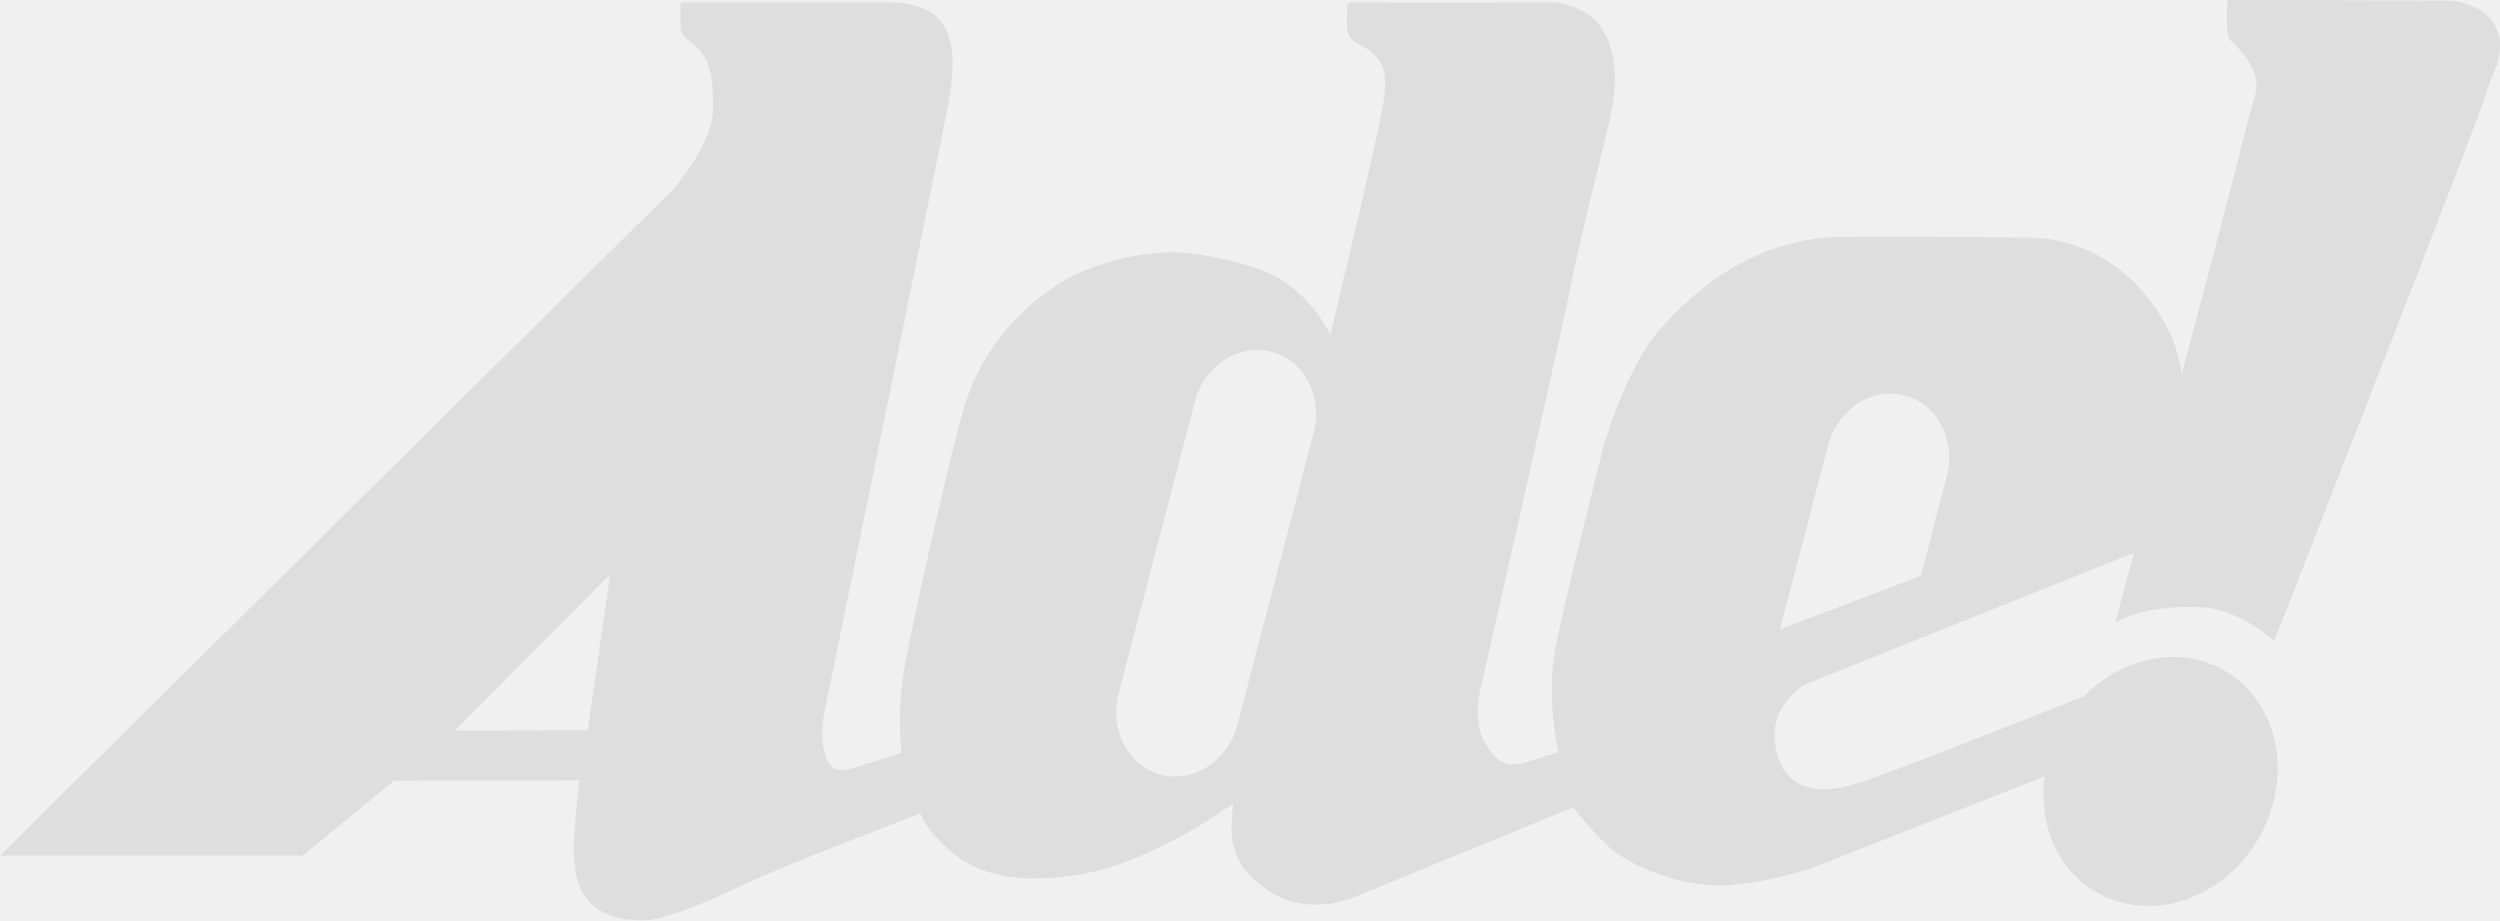
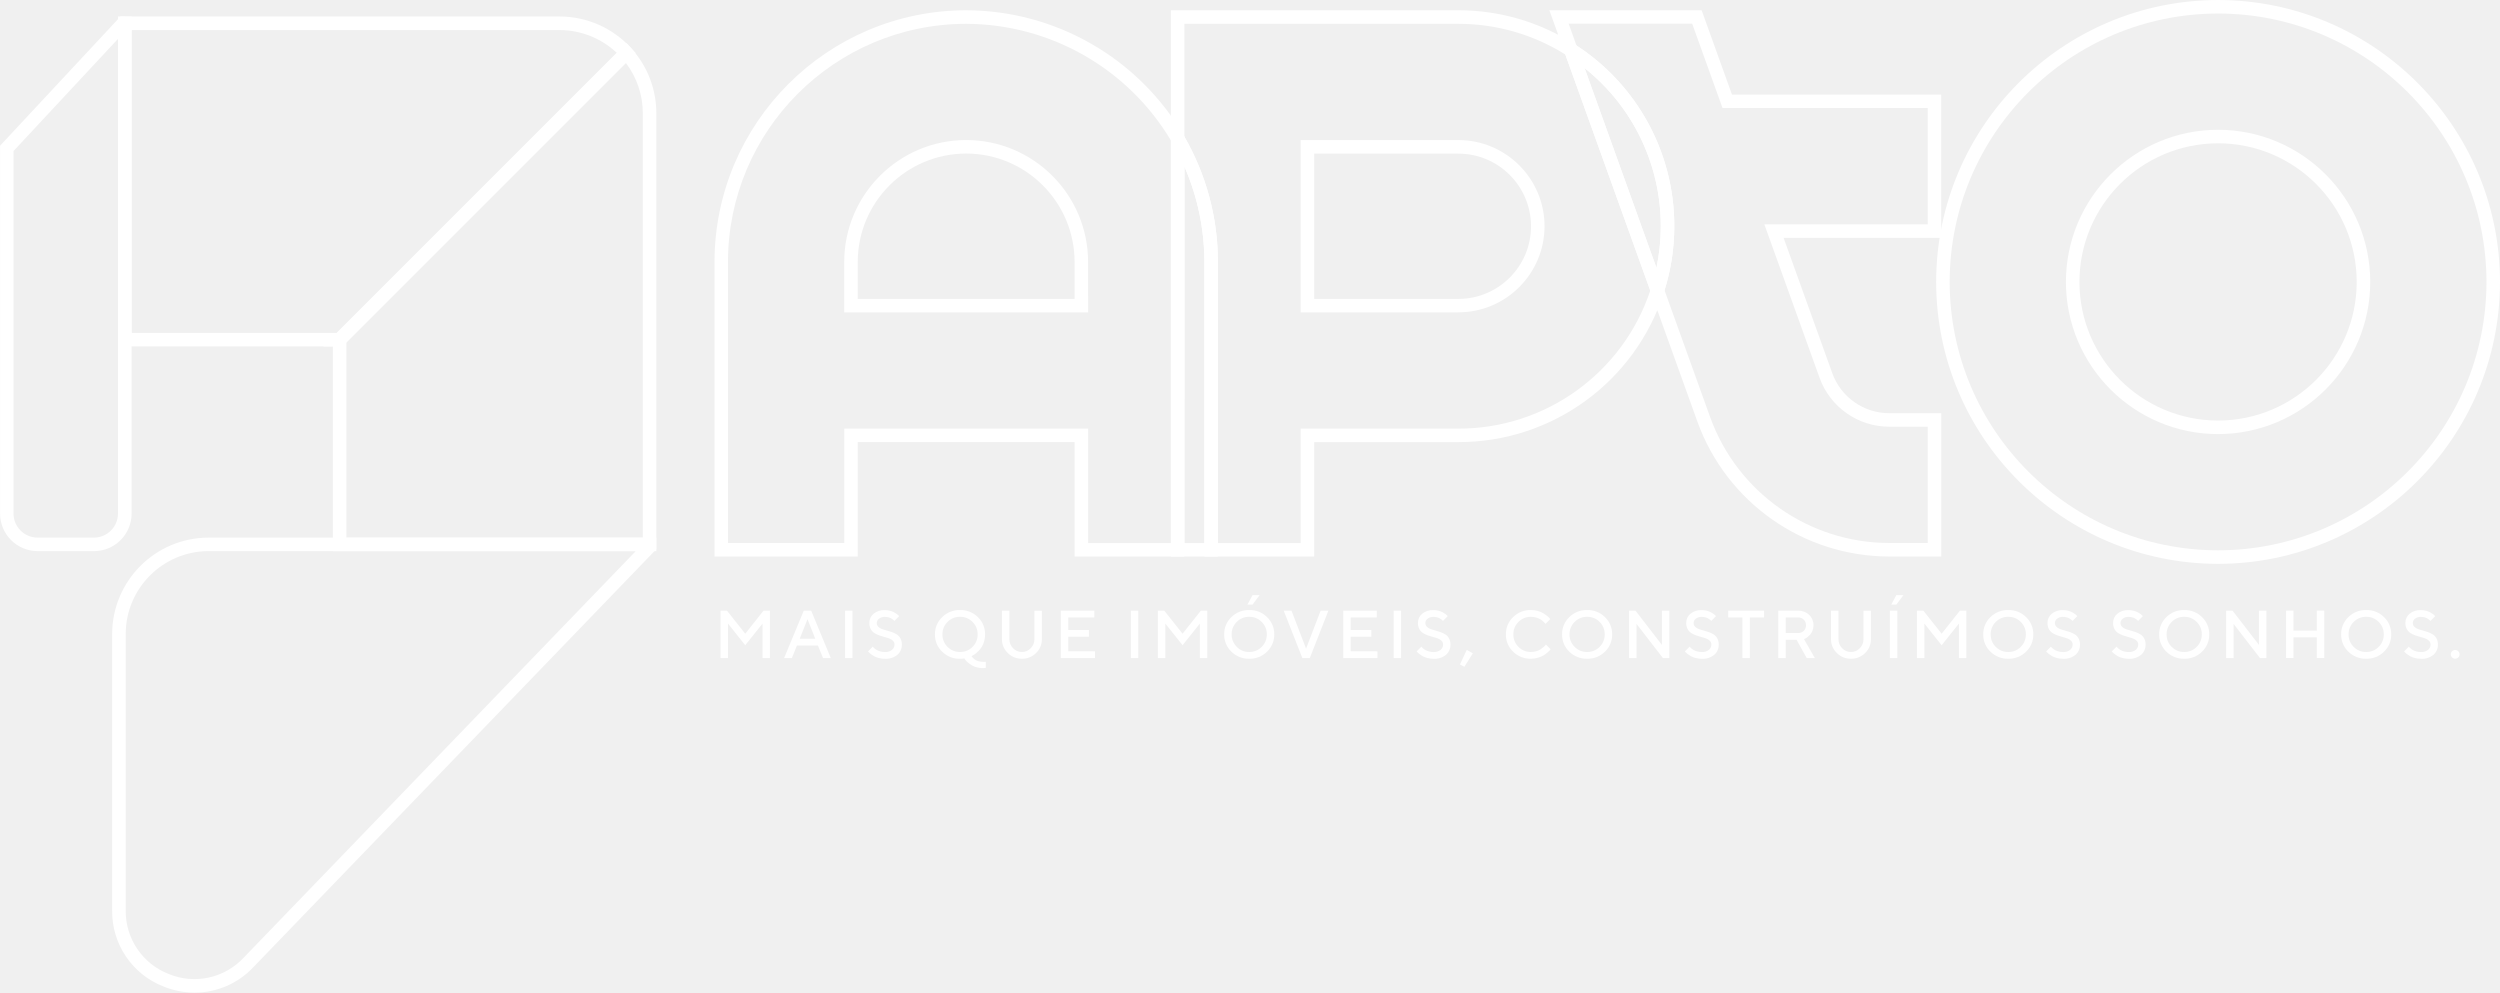
- <svg xmlns="http://www.w3.org/2000/svg" viewBox="0 0 777.22 286.07">
-   <defs>
-     <style>.cls-1{fill:#dddedd}</style>
-   </defs>
-   <g id="Layer_2" data-name="Layer 2">
-     <path class="cls-1" d="M684.47 188.77c11.46.5 22.58 10.46 22.58 10.46s64.29-164 65.8-169.92 6.89-13.15 3-20.94S761.57.18 761.57.18l-69-.18s-1 10.83.81 12.53c12 11.09 7.57 16.67 6.18 22.28-4.24 17.13-12.95 50.21-21.34 81.77a42 42 0 0 0-5.16-16.07c-7.68-13.93-22.41-26.64-42.82-26.64-6.33 0-27.88-.5-57-.25-27.71.24-46.05 16.18-57.51 29.13-10 11.37-17.18 35.85-17.18 35.85s-12.28 48.54-15.1 63.48 1 31.7 1 31.7-4.45 1.66-10.45 3.32-9-.33-12.45-6.31-1.55-15.43-1.55-15.43 24.23-106.22 28.21-126 9.29-38.83 12.45-53.27.58-23.32-3.82-28.79S483.77.75 483.77.75s-54.63.11-60.27 0c-5.17-.09-4.69 0-4.69 3.32s-1 7.45 3.32 9.54c8.71 4.23 9.71 9.21 7.47 20.91-.73 3.79-2.74 13.19-5.39 24.65s-10.62 45-10.62 45a43.47 43.47 0 0 0-16.1-17.76c-7.86-4.64-25.23-8-32.86-8s-21.74 2.16-32.86 8.3-25.72 19.42-31.7 38.84c-4 12.84-15.6 64.23-18.59 80.49s-1.16 27.88-1.16 27.88-6.89 2.57-16.51 5.23-8.38-13.52-7.72-16.68 37.18-181.6 38.82-190.67c2.07-11.45 2-20.83-3.32-26.22S276 .77 276 .77h-64.44s-.08 3.11 0 7.22 3.24 4.36 6 7.59 4.23 7.59 4.11 18.42-12.07 24.52-12.07 24.52L0 266h94.1l28.42-23.32 57.55-.08s-2 17.91-1.66 22.24a45.23 45.23 0 0 0 .81 7.47c2.55 12.74 15.12 13.94 21.1 13.78s18.42-5 29.87-10.62 55.93-22.57 55.93-22.57 1.66 5.48 10.46 12.62 21.58 9 38.17 6.49c23.64-3.52 48.63-22.26 48.63-22.26s-1.05 8.57-.17 12.12c2 8 5 10.45 9.79 14.1 13.09 9.93 28.38 2.82 28.38 2.82L489.09 251a96 96 0 0 0 11.29 12.45c6 5.31 19.25 11.12 31.87 11.78S563 270 563 270l72.64-28.64c-2 14.58 3.82 28.87 16.06 36 16.83 9.77 39.42 2.28 50.45-16.72s6.34-42.33-10.48-52.1c-13.9-8.07-31.73-4.36-43.73 7.89-20.24 8.05-62 24.54-71.08 27.29-12.12 3.65-22.15 1.82-24.81-11.29s9.21-19.67 9.21-19.67l102.17-40.91c-3.56 13.25-5.86 21.78-5.86 21.78s7.97-5.69 26.9-4.86zM182.72 227l-41.32.17 48.29-48.62zm225.69-92.49l-23.73 90.83c-2.93 11.22-13.58 18.16-23.78 15.5s-16.09-13.93-13.16-25.15l23.73-90.83c2.93-11.22 13.58-18.16 23.78-15.5s16.09 13.91 13.16 25.13zm196.83 13.59l-8.08 30.9-43.81 16.7 15-57.25c2.93-11.22 13.58-18.16 23.78-15.5s16.04 13.93 13.11 25.15z" id="Layer_1-2" data-name="Layer 1" />
+ <svg xmlns="http://www.w3.org/2000/svg" width="204.222" height="81.089" viewBox="0 0 204.222 81.089">
+   <g id="Grupo_45" data-name="Grupo 45" transform="translate(-229.054 666.855)">
+     <g id="Grupo_1" data-name="Grupo 1" transform="translate(229.054 -665.513)">
+       <path id="Caminho_1" data-name="Caminho 1" d="M236.73-617.1h-4.6a3.075,3.075,0,0,1-3.071-3.071v-30.046l9.842-10.562.905.014v40.593A3.075,3.075,0,0,1,236.73-617.1Zm-6.572-32.682v29.611a1.969,1.969,0,0,0,1.967,1.967h4.6a1.969,1.969,0,0,0,1.967-1.967v-38.774Z" transform="translate(-229.054 660.779)" fill="#fff" />
+     </g>
+     <g id="Grupo_2" data-name="Grupo 2" transform="translate(238.22 -622.939)">
+       <path id="Caminho_2" data-name="Caminho 2" d="M277.3-430.826a6.819,6.819,0,0,1-2.548-.5,6.582,6.582,0,0,1-4.2-6.212v-22.579a7.889,7.889,0,0,1,7.88-7.88H315l0,.954L282.082-432.9A6.589,6.589,0,0,1,277.3-430.826Zm1.135-36.068a6.783,6.783,0,0,0-6.775,6.775v22.579a5.5,5.5,0,0,0,3.505,5.187,5.5,5.5,0,0,0,6.12-1.317l32.043-33.225Z" transform="translate(-270.557 467.998)" fill="#fff" />
+     </g>
+     <g id="Grupo_3" data-name="Grupo 3" transform="translate(238.697 -665.508)">
+       <path id="Caminho_3" data-name="Caminho 3" d="M291.045-633.806H272.719v-26.948h36.067a7.921,7.921,0,0,1,5.862,2.6l.353.39Zm-17.222-1.1h16.764l22.875-22.875a6.816,6.816,0,0,0-4.677-1.864H273.823Z" transform="translate(-272.719 660.754)" fill="#fff" />
+     </g>
+     <g id="Grupo_4" data-name="Grupo 4" transform="translate(255.467 -663.336)">
+       <path id="Caminho_4" data-name="Caminho 4" d="M375.856-609.418H349.434v-16.725h-.781l.937-.943,23.833-23.833.389.43a7.887,7.887,0,0,1,2.043,5.3Zm-25.318-1.1h24.213v-34.664a6.782,6.782,0,0,0-1.385-4.114l-22.828,22.828Z" transform="translate(-348.653 650.919)" fill="#fff" />
+     </g>
+     <g id="Grupo_5" data-name="Grupo 5" transform="translate(287.417 -666.017)">
+       <path id="Caminho_5" data-name="Caminho 5" d="M531.717-618.439h-8.971v-9.347H505.032v9.347h-11.7V-642.5a20.585,20.585,0,0,1,20.562-20.562,20.664,20.664,0,0,1,17.752,10.2l.076.129Zm-7.867-1.1h6.763v-32.892a19.556,19.556,0,0,0-16.724-9.523A19.48,19.48,0,0,0,494.431-642.5v22.958h9.5v-9.347H523.85Zm0-18.843H503.927V-642.5a9.972,9.972,0,0,1,9.961-9.961,9.972,9.972,0,0,1,9.961,9.961Zm-18.818-1.1h17.714V-642.5a8.867,8.867,0,0,0-8.857-8.857,8.867,8.867,0,0,0-8.857,8.857Z" transform="translate(-493.327 663.062)" fill="#fff" />
+     </g>
+     <g id="Grupo_6" data-name="Grupo 6" transform="translate(324.703 -666.017)">
+       <path id="Caminho_6" data-name="Caminho 6" d="M673.864-618.439h-8.971V-642.5a19.41,19.41,0,0,0-2.658-9.806l-.076-.129v-10.627h23.485a17.555,17.555,0,0,1,9.488,2.781l.158.1,7.195,20-.058.18a17.6,17.6,0,0,1-16.782,12.216h-11.78Zm-7.867-1.1h6.763v-9.347h12.884a16.5,16.5,0,0,0,15.673-11.274l-6.938-19.288a16.453,16.453,0,0,0-8.735-2.506H663.263v9.224A20.517,20.517,0,0,1,666-642.5Zm19.647-18.843H672.76v-14.076h12.884a7.046,7.046,0,0,1,7.038,7.038A7.046,7.046,0,0,1,685.644-638.386Zm-11.78-1.1h11.78a5.941,5.941,0,0,0,5.934-5.934,5.941,5.941,0,0,0-5.934-5.934h-11.78Z" transform="translate(-662.159 663.062)" fill="#fff" />
+     </g>
+     <g id="Grupo_7" data-name="Grupo 7" transform="translate(324.703 -657.575)">
+       <path id="Caminho_7" data-name="Caminho 7" d="M666-588.653h-3.838v-36.181l1.029,1.755A20.516,20.516,0,0,1,666-612.715Zm-2.734-1.1h1.629v-22.958a19.426,19.426,0,0,0-1.629-7.788Z" transform="translate(-662.159 624.834)" fill="#fff" />
+     </g>
+     <g id="Grupo_8" data-name="Grupo 8" transform="translate(387.216 -666.855)">
+       <path id="Caminho_8" data-name="Caminho 8" d="M968.254-620.794a23.056,23.056,0,0,1-23.03-23.03,23.056,23.056,0,0,1,23.03-23.03,23.056,23.056,0,0,1,23.03,23.03A23.056,23.056,0,0,1,968.254-620.794Zm0-44.956a21.951,21.951,0,0,0-21.926,21.926A21.951,21.951,0,0,0,968.254-621.9a21.951,21.951,0,0,0,21.926-21.926A21.951,21.951,0,0,0,968.254-665.751Zm0,34.356a12.444,12.444,0,0,1-12.43-12.43,12.444,12.444,0,0,1,12.43-12.43,12.444,12.444,0,0,1,12.43,12.43A12.444,12.444,0,0,1,968.254-631.395Zm0-23.755a11.338,11.338,0,0,0-11.326,11.326A11.338,11.338,0,0,0,968.254-632.5a11.338,11.338,0,0,0,11.325-11.326A11.338,11.338,0,0,0,968.254-655.15Z" transform="translate(-945.224 666.855)" fill="#fff" />
+     </g>
+     <g id="Grupo_9" data-name="Grupo 9" transform="translate(355.623 -666.017)">
+       <path id="Caminho_9" data-name="Caminho 9" d="M834.179-618.439h-4.26a16.679,16.679,0,0,1-15.656-11.006l-3.855-10.718.058-.179a16.48,16.48,0,0,0,.8-5.082,16.483,16.483,0,0,0-7.642-13.928l-.158-.1-1.3-3.609h12.439l2.479,6.891h17.092v11.7H821.3l3.979,11.06a4.946,4.946,0,0,0,4.642,3.263h4.26Zm-22.605-21.744,3.728,10.364a15.573,15.573,0,0,0,14.617,10.276h3.156v-9.5h-3.156a6.052,6.052,0,0,1-5.681-3.994l-4.511-12.538h13.348v-9.5H816.311l-2.479-6.891H803.74l.64,1.779a17.58,17.58,0,0,1,7.992,14.755A17.57,17.57,0,0,1,811.573-640.183Z" transform="translate(-802.169 663.062)" fill="#fff" />
+     </g>
+     <g id="Grupo_10" data-name="Grupo 10" transform="translate(356.308 -664.113)">
+       <path id="Caminho_10" data-name="Caminho 10" d="M813.436-631.744l-8.164-22.693,1.367.876A17.583,17.583,0,0,1,814.79-638.7a17.582,17.582,0,0,1-.856,5.422Zm-5.976-19.873,5.871,16.319a16.477,16.477,0,0,0,.355-3.4A16.459,16.459,0,0,0,807.46-651.617Z" transform="translate(-805.272 654.437)" fill="#fff" />
+     </g>
+     <g id="Grupo_44" data-name="Grupo 44" transform="translate(287.915 -618.24)">
+       <g id="Grupo_11" data-name="Grupo 11" transform="translate(0 1.271)">
+         <path id="Caminho_11" data-name="Caminho 11" d="M499.09-440.966h.526v3.871h-.607v-2.818l-1.412,1.768-1.409-1.768v2.818h-.607v-3.871h.524l1.493,1.881Z" transform="translate(-495.581 440.966)" fill="#fff" />
+       </g>
+       <g id="Grupo_12" data-name="Grupo 12" transform="translate(5.195 1.271)">
+         <path id="Caminho_12" data-name="Caminho 12" d="M520.706-440.966h.607l1.6,3.871h-.634l-.416-1.023h-1.714l-.416,1.023H519.1Zm-.332,2.294h1.271l-.634-1.6Z" transform="translate(-519.103 440.966)" fill="#fff" />
+       </g>
+       <g id="Grupo_13" data-name="Grupo 13" transform="translate(10.171 1.271)">
+         <path id="Caminho_13" data-name="Caminho 13" d="M541.634-440.966h.607v3.871h-.607Z" transform="translate(-541.634 440.966)" fill="#fff" />
+       </g>
+       <g id="Grupo_14" data-name="Grupo 14" transform="translate(12.048 1.217)">
+         <path id="Caminho_14" data-name="Caminho 14" d="M552.177-438.691a.782.782,0,0,0-.293-.189,3.515,3.515,0,0,0-.4-.124,4.321,4.321,0,0,1-.437-.136,2.124,2.124,0,0,1-.4-.194.85.85,0,0,1-.293-.322,1.044,1.044,0,0,1-.113-.5.956.956,0,0,1,.343-.749,1.357,1.357,0,0,1,.928-.3,1.608,1.608,0,0,1,.414.053,1.493,1.493,0,0,1,.329.124,2.124,2.124,0,0,1,.229.143.947.947,0,0,1,.145.123l.043.054-.386.389c-.007-.007-.017-.019-.031-.036a.6.6,0,0,0-.092-.081,1.119,1.119,0,0,0-.154-.1.978.978,0,0,0-.216-.08,1.1,1.1,0,0,0-.282-.035.738.738,0,0,0-.482.149.438.438,0,0,0-.182.348.423.423,0,0,0,.113.3.772.772,0,0,0,.293.19,3.582,3.582,0,0,0,.4.124,4.527,4.527,0,0,1,.437.135,2.059,2.059,0,0,1,.4.193.849.849,0,0,1,.293.324,1.046,1.046,0,0,1,.113.5,1.065,1.065,0,0,1-.367.837,1.482,1.482,0,0,1-1.015.324,1.948,1.948,0,0,1-.5-.064,1.665,1.665,0,0,1-.393-.151,2.207,2.207,0,0,1-.267-.177,1.246,1.246,0,0,1-.164-.148l-.054-.067.386-.386c.007.011.019.027.036.047a1.134,1.134,0,0,0,.116.108,1.168,1.168,0,0,0,.2.135,1.283,1.283,0,0,0,.279.105,1.4,1.4,0,0,0,.368.047.851.851,0,0,0,.567-.176.546.546,0,0,0,.208-.434A.418.418,0,0,0,552.177-438.691Z" transform="translate(-550.134 441.211)" fill="#fff" />
+       </g>
+       <g id="Grupo_15" data-name="Grupo 15" transform="translate(17.518 1.218)">
+         <path id="Caminho_15" data-name="Caminho 15" d="M575.495-440.633a2,2,0,0,1,1.456-.577,2,2,0,0,1,1.456.577,1.9,1.9,0,0,1,.589,1.412,2,2,0,0,1-.113.68,1.658,1.658,0,0,1-.275.509,2.785,2.785,0,0,1-.325.332,1.316,1.316,0,0,1-.279.193l-.111.062a.5.5,0,0,0,.035.057,1.138,1.138,0,0,0,.119.127.946.946,0,0,0,.213.155,1.228,1.228,0,0,0,.332.105,1.656,1.656,0,0,0,.462.02v.5a2,2,0,0,1-.647-.028,1.528,1.528,0,0,1-.5-.187,2.76,2.76,0,0,1-.335-.246,1.145,1.145,0,0,1-.205-.219l-.059-.095a2.64,2.64,0,0,1-.359.027,2,2,0,0,1-1.458-.578,1.9,1.9,0,0,1-.589-1.412A1.9,1.9,0,0,1,575.495-440.633Zm.436,2.432a1.385,1.385,0,0,0,1.02.418,1.385,1.385,0,0,0,1.021-.418,1.39,1.39,0,0,0,.417-1.02,1.387,1.387,0,0,0-.417-1.019,1.388,1.388,0,0,0-1.021-.417,1.388,1.388,0,0,0-1.02.417,1.387,1.387,0,0,0-.417,1.019A1.39,1.39,0,0,0,575.93-438.2Z" transform="translate(-574.906 441.21)" fill="#fff" />
+       </g>
+       <g id="Grupo_16" data-name="Grupo 16" transform="translate(22.988 1.271)">
+         <path id="Caminho_16" data-name="Caminho 16" d="M602.024-437.9a1.021,1.021,0,0,0,.3-.74v-2.324h.61v2.324a1.53,1.53,0,0,1-.476,1.132,1.588,1.588,0,0,1-1.155.468,1.584,1.584,0,0,1-1.155-.47,1.531,1.531,0,0,1-.476-1.131v-2.324h.61v2.324a1.019,1.019,0,0,0,.3.741.973.973,0,0,0,.718.309A.971.971,0,0,0,602.024-437.9Z" transform="translate(-599.674 440.966)" fill="#fff" />
+       </g>
+       <g id="Grupo_17" data-name="Grupo 17" transform="translate(27.797 1.271)">
+         <path id="Caminho_17" data-name="Caminho 17" d="M624.238-437.648v.553h-2.791v-3.871h2.737v.553h-2.13v1.023h1.687v.553h-1.687v1.188Z" transform="translate(-621.447 440.966)" fill="#fff" />
+       </g>
+       <g id="Grupo_18" data-name="Grupo 18" transform="translate(33.516 1.271)">
+         <path id="Caminho_18" data-name="Caminho 18" d="M647.345-440.966h.607v3.871h-.607Z" transform="translate(-647.345 440.966)" fill="#fff" />
+       </g>
+       <g id="Grupo_19" data-name="Grupo 19" transform="translate(35.725 1.271)">
+         <path id="Caminho_19" data-name="Caminho 19" d="M660.857-440.966h.526v3.871h-.607v-2.818l-1.412,1.768-1.409-1.768v2.818h-.607v-3.871h.524l1.492,1.881Z" transform="translate(-657.348 440.966)" fill="#fff" />
+       </g>
+       <g id="Grupo_20" data-name="Grupo 20" transform="translate(41.141)">
+         <path id="Caminho_20" data-name="Caminho 20" d="M682.46-444.928a2,2,0,0,1,1.456-.577,2,2,0,0,1,1.456.577,1.9,1.9,0,0,1,.589,1.412,1.9,1.9,0,0,1-.589,1.412,2,2,0,0,1-1.456.578,2,2,0,0,1-1.456-.578,1.9,1.9,0,0,1-.589-1.412A1.9,1.9,0,0,1,682.46-444.928Zm.436,2.432a1.384,1.384,0,0,0,1.02.418,1.385,1.385,0,0,0,1.02-.418,1.39,1.39,0,0,0,.417-1.02,1.387,1.387,0,0,0-.417-1.019,1.388,1.388,0,0,0-1.02-.417,1.388,1.388,0,0,0-1.02.417,1.387,1.387,0,0,0-.417,1.019A1.39,1.39,0,0,0,682.9-442.5Zm1.291-4.227h.58l-.58.775h-.416Z" transform="translate(-681.871 446.723)" fill="#fff" />
+       </g>
+       <g id="Grupo_21" data-name="Grupo 21" transform="translate(46.004 1.271)">
+         <path id="Caminho_21" data-name="Caminho 21" d="M703.89-440.966h.637l1.188,3.1,1.19-3.1h.635l-1.52,3.871h-.607Z" transform="translate(-703.89 440.966)" fill="#fff" />
+       </g>
+       <g id="Grupo_22" data-name="Grupo 22" transform="translate(50.869 1.271)">
+         <path id="Caminho_22" data-name="Caminho 22" d="M728.711-437.648v.553H725.92v-3.871h2.737v.553h-2.13v1.023h1.687v.553h-1.687v1.188Z" transform="translate(-725.92 440.966)" fill="#fff" />
+       </g>
+       <g id="Grupo_23" data-name="Grupo 23" transform="translate(54.986 1.271)">
+         <path id="Caminho_23" data-name="Caminho 23" d="M744.564-440.966h.607v3.871h-.607Z" transform="translate(-744.564 440.966)" fill="#fff" />
+       </g>
+       <g id="Grupo_24" data-name="Grupo 24" transform="translate(56.863 1.217)">
+         <path id="Caminho_24" data-name="Caminho 24" d="M755.106-438.691a.779.779,0,0,0-.293-.189,3.531,3.531,0,0,0-.4-.124,4.327,4.327,0,0,1-.437-.136,2.124,2.124,0,0,1-.4-.194.852.852,0,0,1-.293-.322,1.045,1.045,0,0,1-.114-.5.956.956,0,0,1,.343-.749,1.358,1.358,0,0,1,.928-.3,1.605,1.605,0,0,1,.414.053,1.477,1.477,0,0,1,.329.124,2.082,2.082,0,0,1,.229.143.947.947,0,0,1,.145.123l.043.054-.386.389-.031-.036a.582.582,0,0,0-.092-.081,1.1,1.1,0,0,0-.154-.1.98.98,0,0,0-.216-.08,1.108,1.108,0,0,0-.282-.035.738.738,0,0,0-.482.149.439.439,0,0,0-.182.348.423.423,0,0,0,.113.3.773.773,0,0,0,.293.19,3.582,3.582,0,0,0,.4.124,4.527,4.527,0,0,1,.437.135,2.068,2.068,0,0,1,.4.193.847.847,0,0,1,.293.324,1.046,1.046,0,0,1,.113.5,1.065,1.065,0,0,1-.367.837,1.483,1.483,0,0,1-1.015.324,1.949,1.949,0,0,1-.5-.064,1.66,1.66,0,0,1-.393-.151,2.173,2.173,0,0,1-.267-.177,1.247,1.247,0,0,1-.165-.148l-.054-.067.386-.386c.007.011.019.027.036.047a1.124,1.124,0,0,0,.116.108,1.157,1.157,0,0,0,.2.135,1.281,1.281,0,0,0,.279.105,1.4,1.4,0,0,0,.368.047.852.852,0,0,0,.567-.176.546.546,0,0,0,.208-.434A.418.418,0,0,0,755.106-438.691Z" transform="translate(-753.063 441.211)" fill="#fff" />
+       </g>
+       <g id="Grupo_25" data-name="Grupo 25" transform="translate(60.401 4.478)">
+         <path id="Caminho_25" data-name="Caminho 25" d="M770.13-426.168l-.691,1.1-.359-.192.553-1.19Z" transform="translate(-769.08 426.446)" fill="#fff" />
+       </g>
+       <g id="Grupo_26" data-name="Grupo 26" transform="translate(64.157 1.218)">
+         <path id="Caminho_26" data-name="Caminho 26" d="M788.7-441.133a1.738,1.738,0,0,1,.447.188,3.032,3.032,0,0,1,.309.218,1.321,1.321,0,0,1,.194.186l.059.076-.386.389-.047-.061a1.628,1.628,0,0,0-.142-.142,1.371,1.371,0,0,0-.237-.177,1.627,1.627,0,0,0-.331-.138,1.444,1.444,0,0,0-.431-.063,1.392,1.392,0,0,0-1.02.417,1.385,1.385,0,0,0-.418,1.019,1.39,1.39,0,0,0,.417,1.02,1.386,1.386,0,0,0,1.022.418,1.47,1.47,0,0,0,.433-.063,1.358,1.358,0,0,0,.343-.153,2.442,2.442,0,0,0,.24-.177,1.238,1.238,0,0,0,.155-.15l.043-.067.389.389a.974.974,0,0,1-.066.085,2.119,2.119,0,0,1-.2.185,2.3,2.3,0,0,1-.324.235,1.984,1.984,0,0,1-.448.185,1.979,1.979,0,0,1-.568.083,2,2,0,0,1-1.457-.578,1.9,1.9,0,0,1-.589-1.412,1.9,1.9,0,0,1,.589-1.412,2,2,0,0,1,1.457-.577A2.049,2.049,0,0,1,788.7-441.133Z" transform="translate(-786.09 441.21)" fill="#fff" />
+       </g>
+       <g id="Grupo_27" data-name="Grupo 27" transform="translate(68.744 1.218)">
+         <path id="Caminho_27" data-name="Caminho 27" d="M807.449-440.633a2,2,0,0,1,1.456-.577,2,2,0,0,1,1.456.577,1.9,1.9,0,0,1,.589,1.412,1.9,1.9,0,0,1-.589,1.412,2,2,0,0,1-1.456.578,2,2,0,0,1-1.456-.578,1.9,1.9,0,0,1-.589-1.412A1.9,1.9,0,0,1,807.449-440.633Zm.436,2.432a1.385,1.385,0,0,0,1.02.418,1.385,1.385,0,0,0,1.02-.418,1.39,1.39,0,0,0,.417-1.02,1.387,1.387,0,0,0-.417-1.019,1.389,1.389,0,0,0-1.02-.417,1.388,1.388,0,0,0-1.02.417,1.387,1.387,0,0,0-.417,1.019A1.39,1.39,0,0,0,807.885-438.2Z" transform="translate(-806.86 441.21)" fill="#fff" />
+       </g>
+       <g id="Grupo_28" data-name="Grupo 28" transform="translate(74.217 1.271)">
+         <path id="Caminho_28" data-name="Caminho 28" d="M834.929-440.966v3.871h-.524l-2.157-2.791v2.791h-.607v-3.871h.524l2.157,2.794v-2.794Z" transform="translate(-831.641 440.966)" fill="#fff" />
+       </g>
+       <g id="Grupo_29" data-name="Grupo 29" transform="translate(78.777 1.217)">
+         <path id="Caminho_29" data-name="Caminho 29" d="M854.333-438.691a.781.781,0,0,0-.293-.189,3.546,3.546,0,0,0-.4-.124,4.339,4.339,0,0,1-.437-.136,2.122,2.122,0,0,1-.4-.194.85.85,0,0,1-.293-.322,1.044,1.044,0,0,1-.114-.5.955.955,0,0,1,.343-.749,1.357,1.357,0,0,1,.928-.3,1.607,1.607,0,0,1,.414.053,1.486,1.486,0,0,1,.329.124,2.122,2.122,0,0,1,.229.143.929.929,0,0,1,.144.123l.043.054-.386.389a.457.457,0,0,1-.031-.036.6.6,0,0,0-.092-.081,1.122,1.122,0,0,0-.154-.1.984.984,0,0,0-.216-.08,1.105,1.105,0,0,0-.282-.035.738.738,0,0,0-.482.149.438.438,0,0,0-.182.348.423.423,0,0,0,.114.3.771.771,0,0,0,.293.19,3.577,3.577,0,0,0,.4.124,4.511,4.511,0,0,1,.438.135,2.077,2.077,0,0,1,.4.193.85.85,0,0,1,.293.324,1.046,1.046,0,0,1,.113.5,1.064,1.064,0,0,1-.367.837,1.482,1.482,0,0,1-1.015.324,1.951,1.951,0,0,1-.5-.064,1.668,1.668,0,0,1-.393-.151,2.187,2.187,0,0,1-.267-.177,1.235,1.235,0,0,1-.165-.148l-.054-.067.386-.386c.007.011.019.027.036.047a1.116,1.116,0,0,0,.116.108,1.178,1.178,0,0,0,.2.135,1.282,1.282,0,0,0,.279.105,1.4,1.4,0,0,0,.368.047.851.851,0,0,0,.567-.176.547.547,0,0,0,.208-.434A.418.418,0,0,0,854.333-438.691Z" transform="translate(-852.29 441.211)" fill="#fff" />
+       </g>
+       <g id="Grupo_30" data-name="Grupo 30" transform="translate(82.314 1.271)">
+         <path id="Caminho_30" data-name="Caminho 30" d="M871.236-440.966v.553h-1.161v3.317h-.607v-3.317h-1.161v-.553Z" transform="translate(-868.307 440.966)" fill="#fff" />
+       </g>
+       <g id="Grupo_31" data-name="Grupo 31" transform="translate(86.405 1.271)">
+         <path id="Caminho_31" data-name="Caminho 31" d="M886.829-440.966h1.63a1.228,1.228,0,0,1,.891.343,1.134,1.134,0,0,1,.354.848,1.2,1.2,0,0,1-.081.444.99.99,0,0,1-.194.325,2.151,2.151,0,0,1-.227.208.842.842,0,0,1-.194.122l-.078.035.885,1.547h-.664l-.829-1.493h-.885v1.493h-.607Zm2.083.736a.614.614,0,0,0-.452-.182h-1.023v1.271h1.023a.615.615,0,0,0,.452-.182.617.617,0,0,0,.182-.454A.616.616,0,0,0,888.912-440.23Z" transform="translate(-886.829 440.966)" fill="#fff" />
+       </g>
+       <g id="Grupo_32" data-name="Grupo 32" transform="translate(90.714 1.271)">
+         <path id="Caminho_32" data-name="Caminho 32" d="M908.691-437.9a1.022,1.022,0,0,0,.3-.74v-2.324h.61v2.324a1.53,1.53,0,0,1-.476,1.132,1.588,1.588,0,0,1-1.155.468,1.584,1.584,0,0,1-1.155-.47,1.53,1.53,0,0,1-.476-1.131v-2.324h.61v2.324a1.02,1.02,0,0,0,.3.741.973.973,0,0,0,.718.309A.972.972,0,0,0,908.691-437.9Z" transform="translate(-906.341 440.966)" fill="#fff" />
+       </g>
+       <g id="Grupo_33" data-name="Grupo 33" transform="translate(95.522)">
+         <path id="Caminho_33" data-name="Caminho 33" d="M928.115-445.452h.607v3.871h-.607Zm.524-1.271h.58l-.58.775h-.413Z" transform="translate(-928.115 446.723)" fill="#fff" />
+       </g>
+       <g id="Grupo_34" data-name="Grupo 34" transform="translate(97.732 1.271)">
+         <path id="Caminho_34" data-name="Caminho 34" d="M941.627-440.966h.526v3.871h-.607v-2.818l-1.412,1.768-1.409-1.768v2.818h-.607v-3.871h.524l1.493,1.881Z" transform="translate(-938.118 440.966)" fill="#fff" />
+       </g>
+       <g id="Grupo_35" data-name="Grupo 35" transform="translate(103.147 1.218)">
+         <path id="Caminho_35" data-name="Caminho 35" d="M963.23-440.633a2,2,0,0,1,1.456-.577,2,2,0,0,1,1.456.577,1.9,1.9,0,0,1,.589,1.412,1.9,1.9,0,0,1-.589,1.412,2,2,0,0,1-1.456.578,2,2,0,0,1-1.456-.578,1.9,1.9,0,0,1-.589-1.412A1.9,1.9,0,0,1,963.23-440.633Zm.436,2.432a1.385,1.385,0,0,0,1.02.418,1.384,1.384,0,0,0,1.02-.418,1.39,1.39,0,0,0,.417-1.02,1.387,1.387,0,0,0-.417-1.019,1.388,1.388,0,0,0-1.02-.417,1.388,1.388,0,0,0-1.02.417,1.387,1.387,0,0,0-.417,1.019A1.39,1.39,0,0,0,963.666-438.2Z" transform="translate(-962.641 441.21)" fill="#fff" />
+       </g>
+       <g id="Grupo_36" data-name="Grupo 36" transform="translate(108.288 1.217)">
+         <path id="Caminho_36" data-name="Caminho 36" d="M987.963-438.691a.781.781,0,0,0-.293-.189,3.551,3.551,0,0,0-.4-.124,4.344,4.344,0,0,1-.437-.136,2.122,2.122,0,0,1-.4-.194.853.853,0,0,1-.293-.322,1.047,1.047,0,0,1-.113-.5.955.955,0,0,1,.343-.749,1.357,1.357,0,0,1,.928-.3,1.607,1.607,0,0,1,.414.053,1.487,1.487,0,0,1,.329.124,2.128,2.128,0,0,1,.229.143.931.931,0,0,1,.144.123l.043.054-.386.389c-.007-.007-.017-.019-.031-.036a.6.6,0,0,0-.092-.081,1.119,1.119,0,0,0-.154-.1.987.987,0,0,0-.216-.08,1.1,1.1,0,0,0-.282-.035.738.738,0,0,0-.482.149.439.439,0,0,0-.182.348.424.424,0,0,0,.113.3.774.774,0,0,0,.293.19,3.577,3.577,0,0,0,.4.124,4.511,4.511,0,0,1,.438.135,2.073,2.073,0,0,1,.4.193.849.849,0,0,1,.293.324,1.046,1.046,0,0,1,.113.5,1.064,1.064,0,0,1-.367.837,1.482,1.482,0,0,1-1.015.324,1.951,1.951,0,0,1-.5-.064,1.667,1.667,0,0,1-.393-.151,2.187,2.187,0,0,1-.267-.177,1.228,1.228,0,0,1-.165-.148l-.054-.067.386-.386c.007.011.019.027.036.047a1.119,1.119,0,0,0,.116.108,1.177,1.177,0,0,0,.2.135,1.279,1.279,0,0,0,.279.105,1.4,1.4,0,0,0,.368.047.851.851,0,0,0,.567-.176.546.546,0,0,0,.208-.434A.418.418,0,0,0,987.963-438.691Z" transform="translate(-985.919 441.211)" fill="#fff" />
+       </g>
+       <g id="Grupo_37" data-name="Grupo 37" transform="translate(113.648 1.217)">
+         <path id="Caminho_37" data-name="Caminho 37" d="M1012.232-438.691a.781.781,0,0,0-.293-.189,3.531,3.531,0,0,0-.4-.124,4.321,4.321,0,0,1-.437-.136,2.124,2.124,0,0,1-.4-.194.852.852,0,0,1-.293-.322,1.045,1.045,0,0,1-.114-.5.956.956,0,0,1,.343-.749,1.358,1.358,0,0,1,.928-.3,1.608,1.608,0,0,1,.414.053,1.479,1.479,0,0,1,.329.124,2.081,2.081,0,0,1,.229.143.947.947,0,0,1,.145.123l.043.054-.386.389-.031-.036a.583.583,0,0,0-.092-.081,1.115,1.115,0,0,0-.154-.1.978.978,0,0,0-.216-.08,1.1,1.1,0,0,0-.282-.035.738.738,0,0,0-.482.149.439.439,0,0,0-.182.348.423.423,0,0,0,.114.3.772.772,0,0,0,.293.19,3.577,3.577,0,0,0,.4.124,4.528,4.528,0,0,1,.437.135,2.068,2.068,0,0,1,.4.193.849.849,0,0,1,.293.324,1.046,1.046,0,0,1,.113.5,1.065,1.065,0,0,1-.367.837,1.483,1.483,0,0,1-1.015.324,1.949,1.949,0,0,1-.5-.064,1.661,1.661,0,0,1-.393-.151,2.2,2.2,0,0,1-.267-.177,1.251,1.251,0,0,1-.165-.148l-.054-.067.386-.386c.007.011.019.027.036.047a1.124,1.124,0,0,0,.116.108,1.16,1.16,0,0,0,.2.135,1.281,1.281,0,0,0,.279.105,1.4,1.4,0,0,0,.368.047.852.852,0,0,0,.567-.176.547.547,0,0,0,.208-.434A.418.418,0,0,0,1012.232-438.691Z" transform="translate(-1010.189 441.211)" fill="#fff" />
+       </g>
+       <g id="Grupo_38" data-name="Grupo 38" transform="translate(117.517 1.218)">
+         <path id="Caminho_38" data-name="Caminho 38" d="M1028.3-440.633a2,2,0,0,1,1.456-.577,2,2,0,0,1,1.456.577,1.9,1.9,0,0,1,.589,1.412,1.9,1.9,0,0,1-.589,1.412,2,2,0,0,1-1.456.578,2,2,0,0,1-1.456-.578,1.9,1.9,0,0,1-.589-1.412A1.9,1.9,0,0,1,1028.3-440.633Zm.436,2.432a1.384,1.384,0,0,0,1.02.418,1.384,1.384,0,0,0,1.02-.418,1.39,1.39,0,0,0,.417-1.02,1.386,1.386,0,0,0-.417-1.019,1.388,1.388,0,0,0-1.02-.417,1.388,1.388,0,0,0-1.02.417,1.387,1.387,0,0,0-.417,1.019A1.39,1.39,0,0,0,1028.734-438.2Z" transform="translate(-1027.709 441.21)" fill="#fff" />
+       </g>
+       <g id="Grupo_39" data-name="Grupo 39" transform="translate(122.99 1.271)">
+         <path id="Caminho_39" data-name="Caminho 39" d="M1055.778-440.966v3.871h-.524l-2.157-2.791v2.791h-.607v-3.871h.524l2.157,2.794v-2.794Z" transform="translate(-1052.49 440.966)" fill="#fff" />
+       </g>
+       <g id="Grupo_40" data-name="Grupo 40" transform="translate(127.882 1.271)">
+         <path id="Caminho_40" data-name="Caminho 40" d="M1077.765-437.1h-.607v-1.687h-1.908v1.687h-.607v-3.871h.607v1.633h1.908v-1.633h.607Z" transform="translate(-1074.642 440.966)" fill="#fff" />
+       </g>
+       <g id="Grupo_41" data-name="Grupo 41" transform="translate(132.385 1.218)">
+         <path id="Caminho_41" data-name="Caminho 41" d="M1095.623-440.633a2,2,0,0,1,1.456-.577,2,2,0,0,1,1.456.577,1.9,1.9,0,0,1,.589,1.412,1.9,1.9,0,0,1-.589,1.412,2,2,0,0,1-1.456.578,2,2,0,0,1-1.456-.578,1.9,1.9,0,0,1-.589-1.412A1.9,1.9,0,0,1,1095.623-440.633Zm.436,2.432a1.384,1.384,0,0,0,1.02.418,1.385,1.385,0,0,0,1.02-.418,1.39,1.39,0,0,0,.417-1.02,1.387,1.387,0,0,0-.417-1.019,1.389,1.389,0,0,0-1.02-.417,1.388,1.388,0,0,0-1.02.417,1.387,1.387,0,0,0-.417,1.019A1.39,1.39,0,0,0,1096.059-438.2Z" transform="translate(-1095.034 441.21)" fill="#fff" />
+       </g>
+       <g id="Grupo_42" data-name="Grupo 42" transform="translate(137.526 1.217)">
+         <path id="Caminho_42" data-name="Caminho 42" d="M1120.354-438.691a.779.779,0,0,0-.293-.189,3.528,3.528,0,0,0-.4-.124,4.321,4.321,0,0,1-.437-.136,2.126,2.126,0,0,1-.4-.194.853.853,0,0,1-.293-.322,1.045,1.045,0,0,1-.114-.5.956.956,0,0,1,.343-.749,1.358,1.358,0,0,1,.928-.3,1.605,1.605,0,0,1,.414.053,1.479,1.479,0,0,1,.329.124,2.082,2.082,0,0,1,.229.143.95.95,0,0,1,.145.123l.043.054-.386.389-.031-.036a.586.586,0,0,0-.092-.081,1.1,1.1,0,0,0-.154-.1.979.979,0,0,0-.216-.08,1.108,1.108,0,0,0-.282-.035.737.737,0,0,0-.482.149.439.439,0,0,0-.182.348.423.423,0,0,0,.114.3.772.772,0,0,0,.293.19,3.586,3.586,0,0,0,.4.124,4.527,4.527,0,0,1,.437.135,2.066,2.066,0,0,1,.4.193.846.846,0,0,1,.293.324,1.046,1.046,0,0,1,.113.5,1.065,1.065,0,0,1-.367.837,1.483,1.483,0,0,1-1.015.324,1.949,1.949,0,0,1-.5-.064,1.658,1.658,0,0,1-.393-.151,2.169,2.169,0,0,1-.267-.177,1.231,1.231,0,0,1-.165-.148l-.054-.067.386-.386c.007.011.02.027.036.047a1.132,1.132,0,0,0,.116.108,1.16,1.16,0,0,0,.2.135,1.281,1.281,0,0,0,.279.105,1.4,1.4,0,0,0,.368.047.852.852,0,0,0,.567-.176.546.546,0,0,0,.208-.434A.418.418,0,0,0,1120.354-438.691Z" transform="translate(-1118.311 441.211)" fill="#fff" />
+       </g>
+       <g id="Grupo_43" data-name="Grupo 43" transform="translate(141.339 4.478)">
+         <path id="Caminho_43" data-name="Caminho 43" d="M1136.188-425.835a.349.349,0,0,1-.252.107.349.349,0,0,1-.252-.107.341.341,0,0,1-.108-.251.346.346,0,0,1,.108-.252.346.346,0,0,1,.252-.108.346.346,0,0,1,.252.108.346.346,0,0,1,.108.252A.341.341,0,0,1,1136.188-425.835Z" transform="translate(-1135.575 426.446)" fill="#fff" />
+       </g>
+     </g>
  </g>
</svg>
